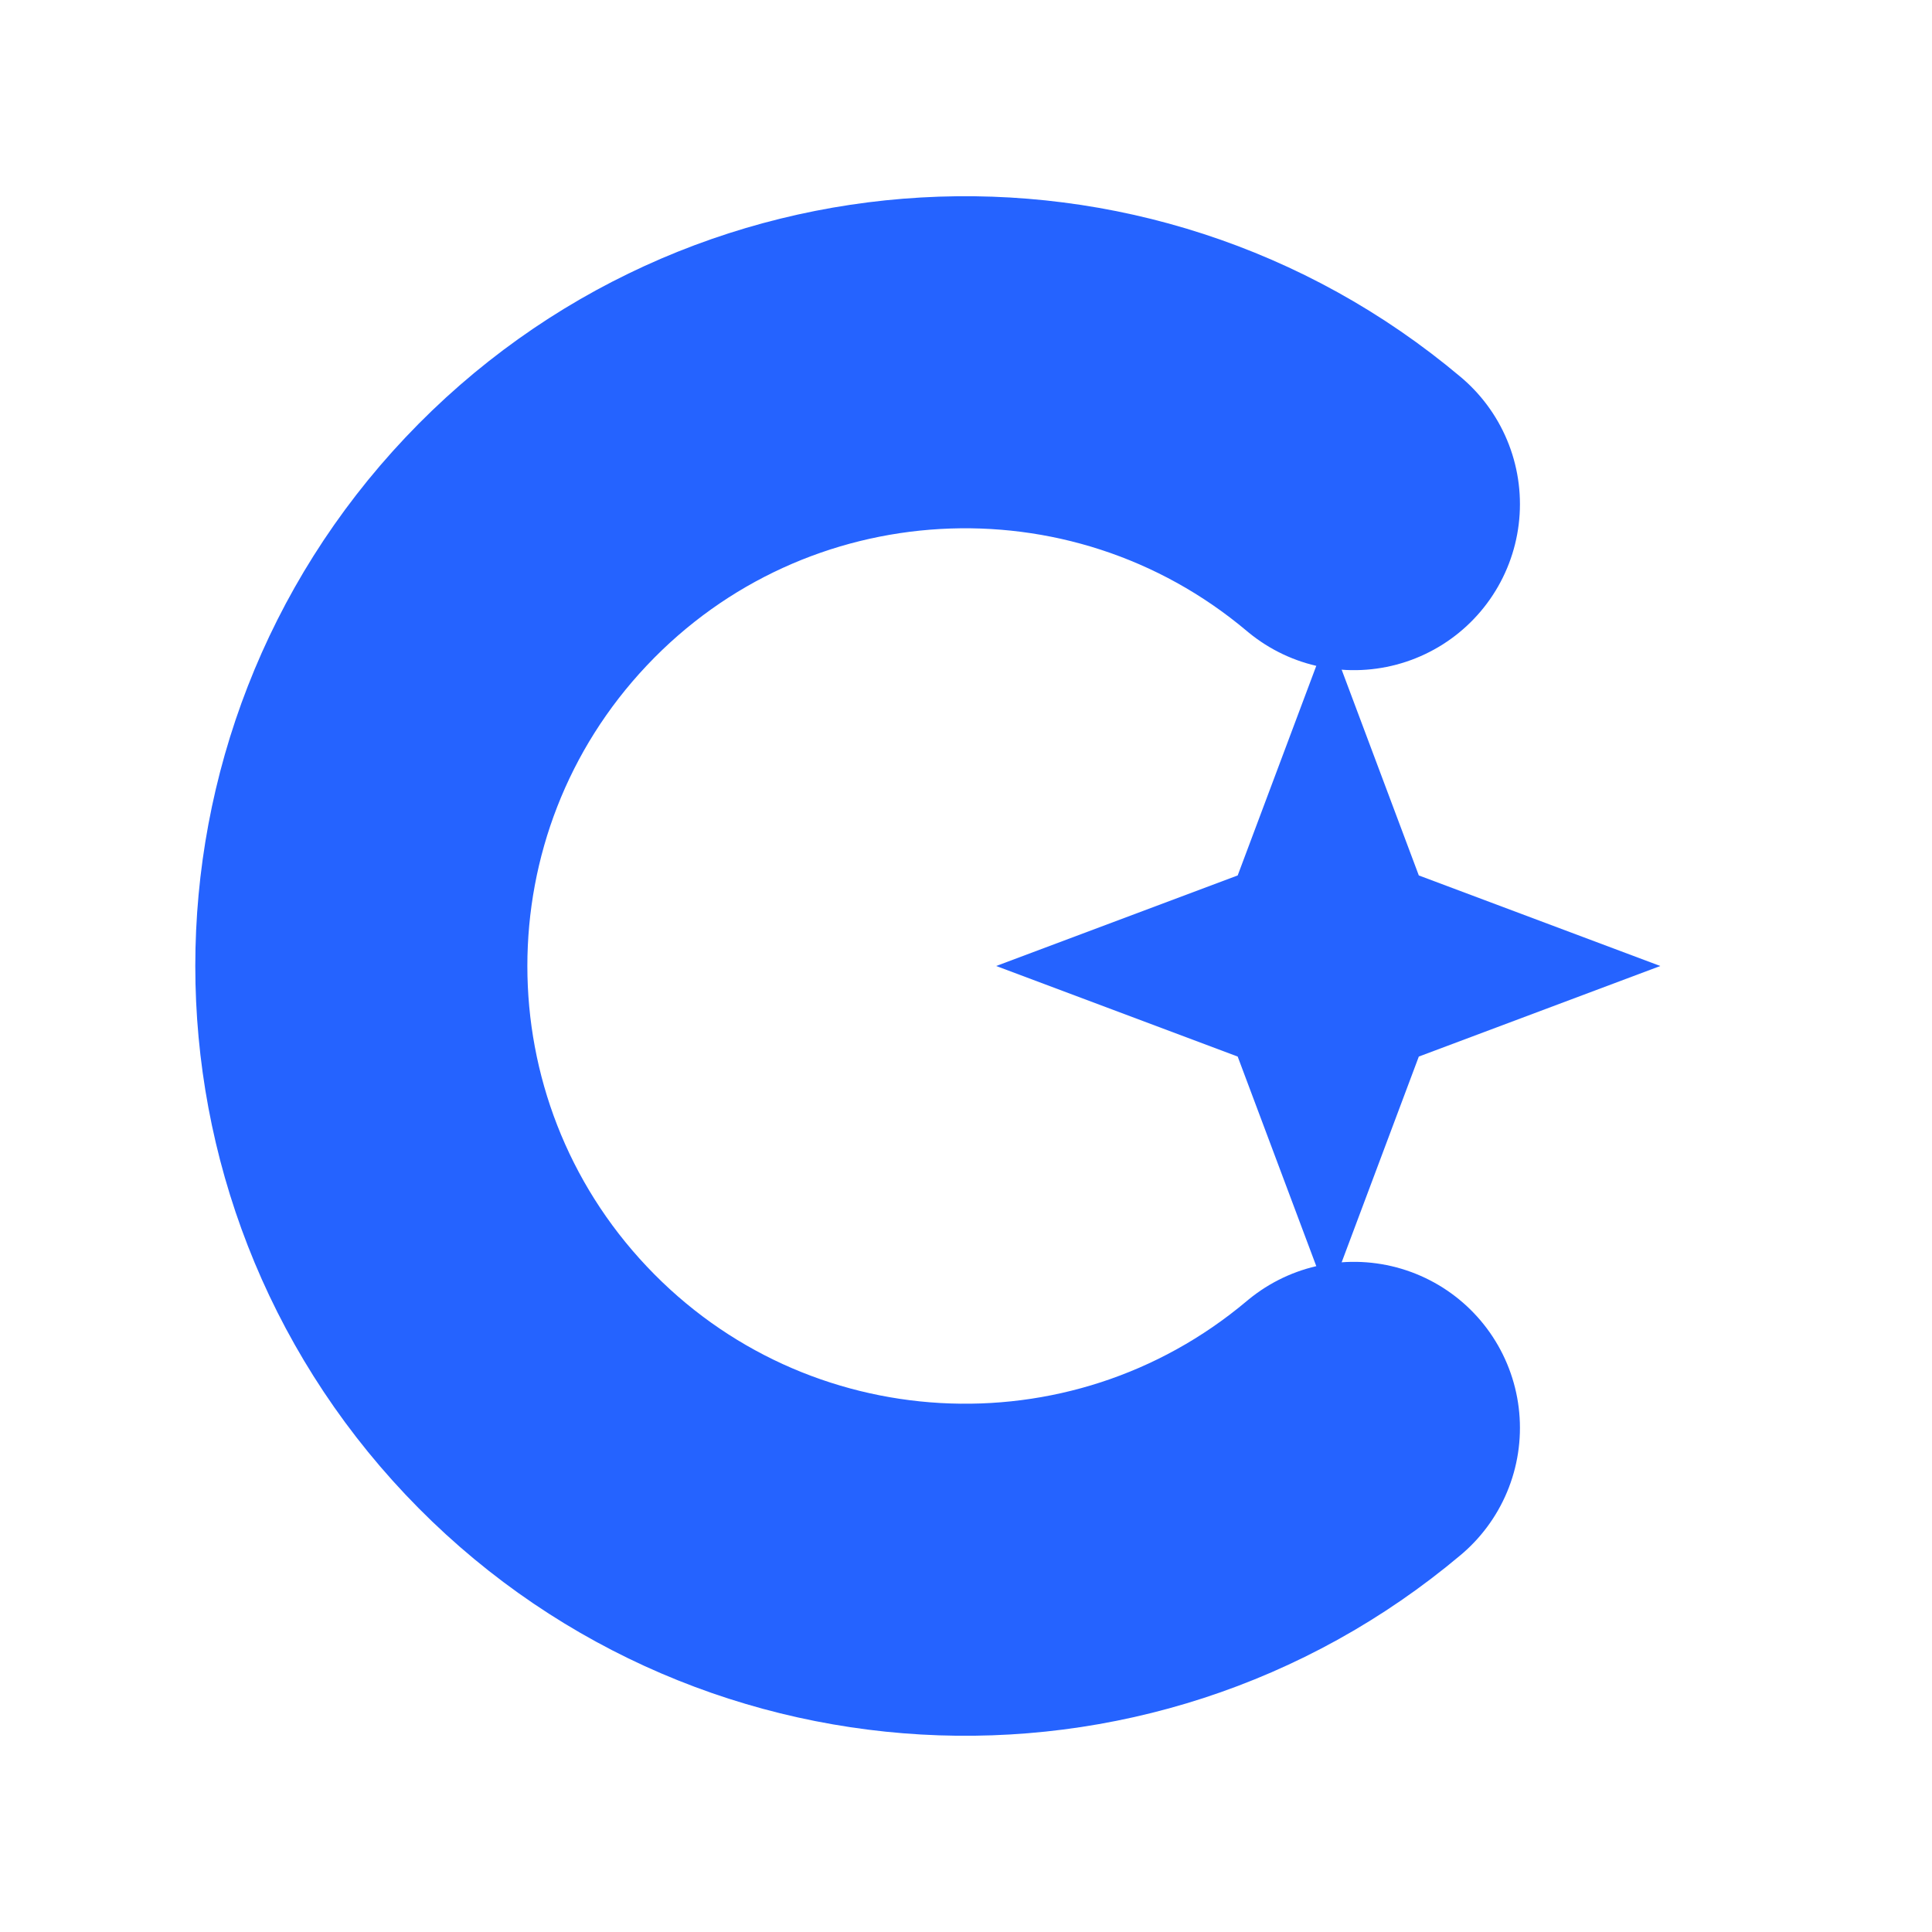
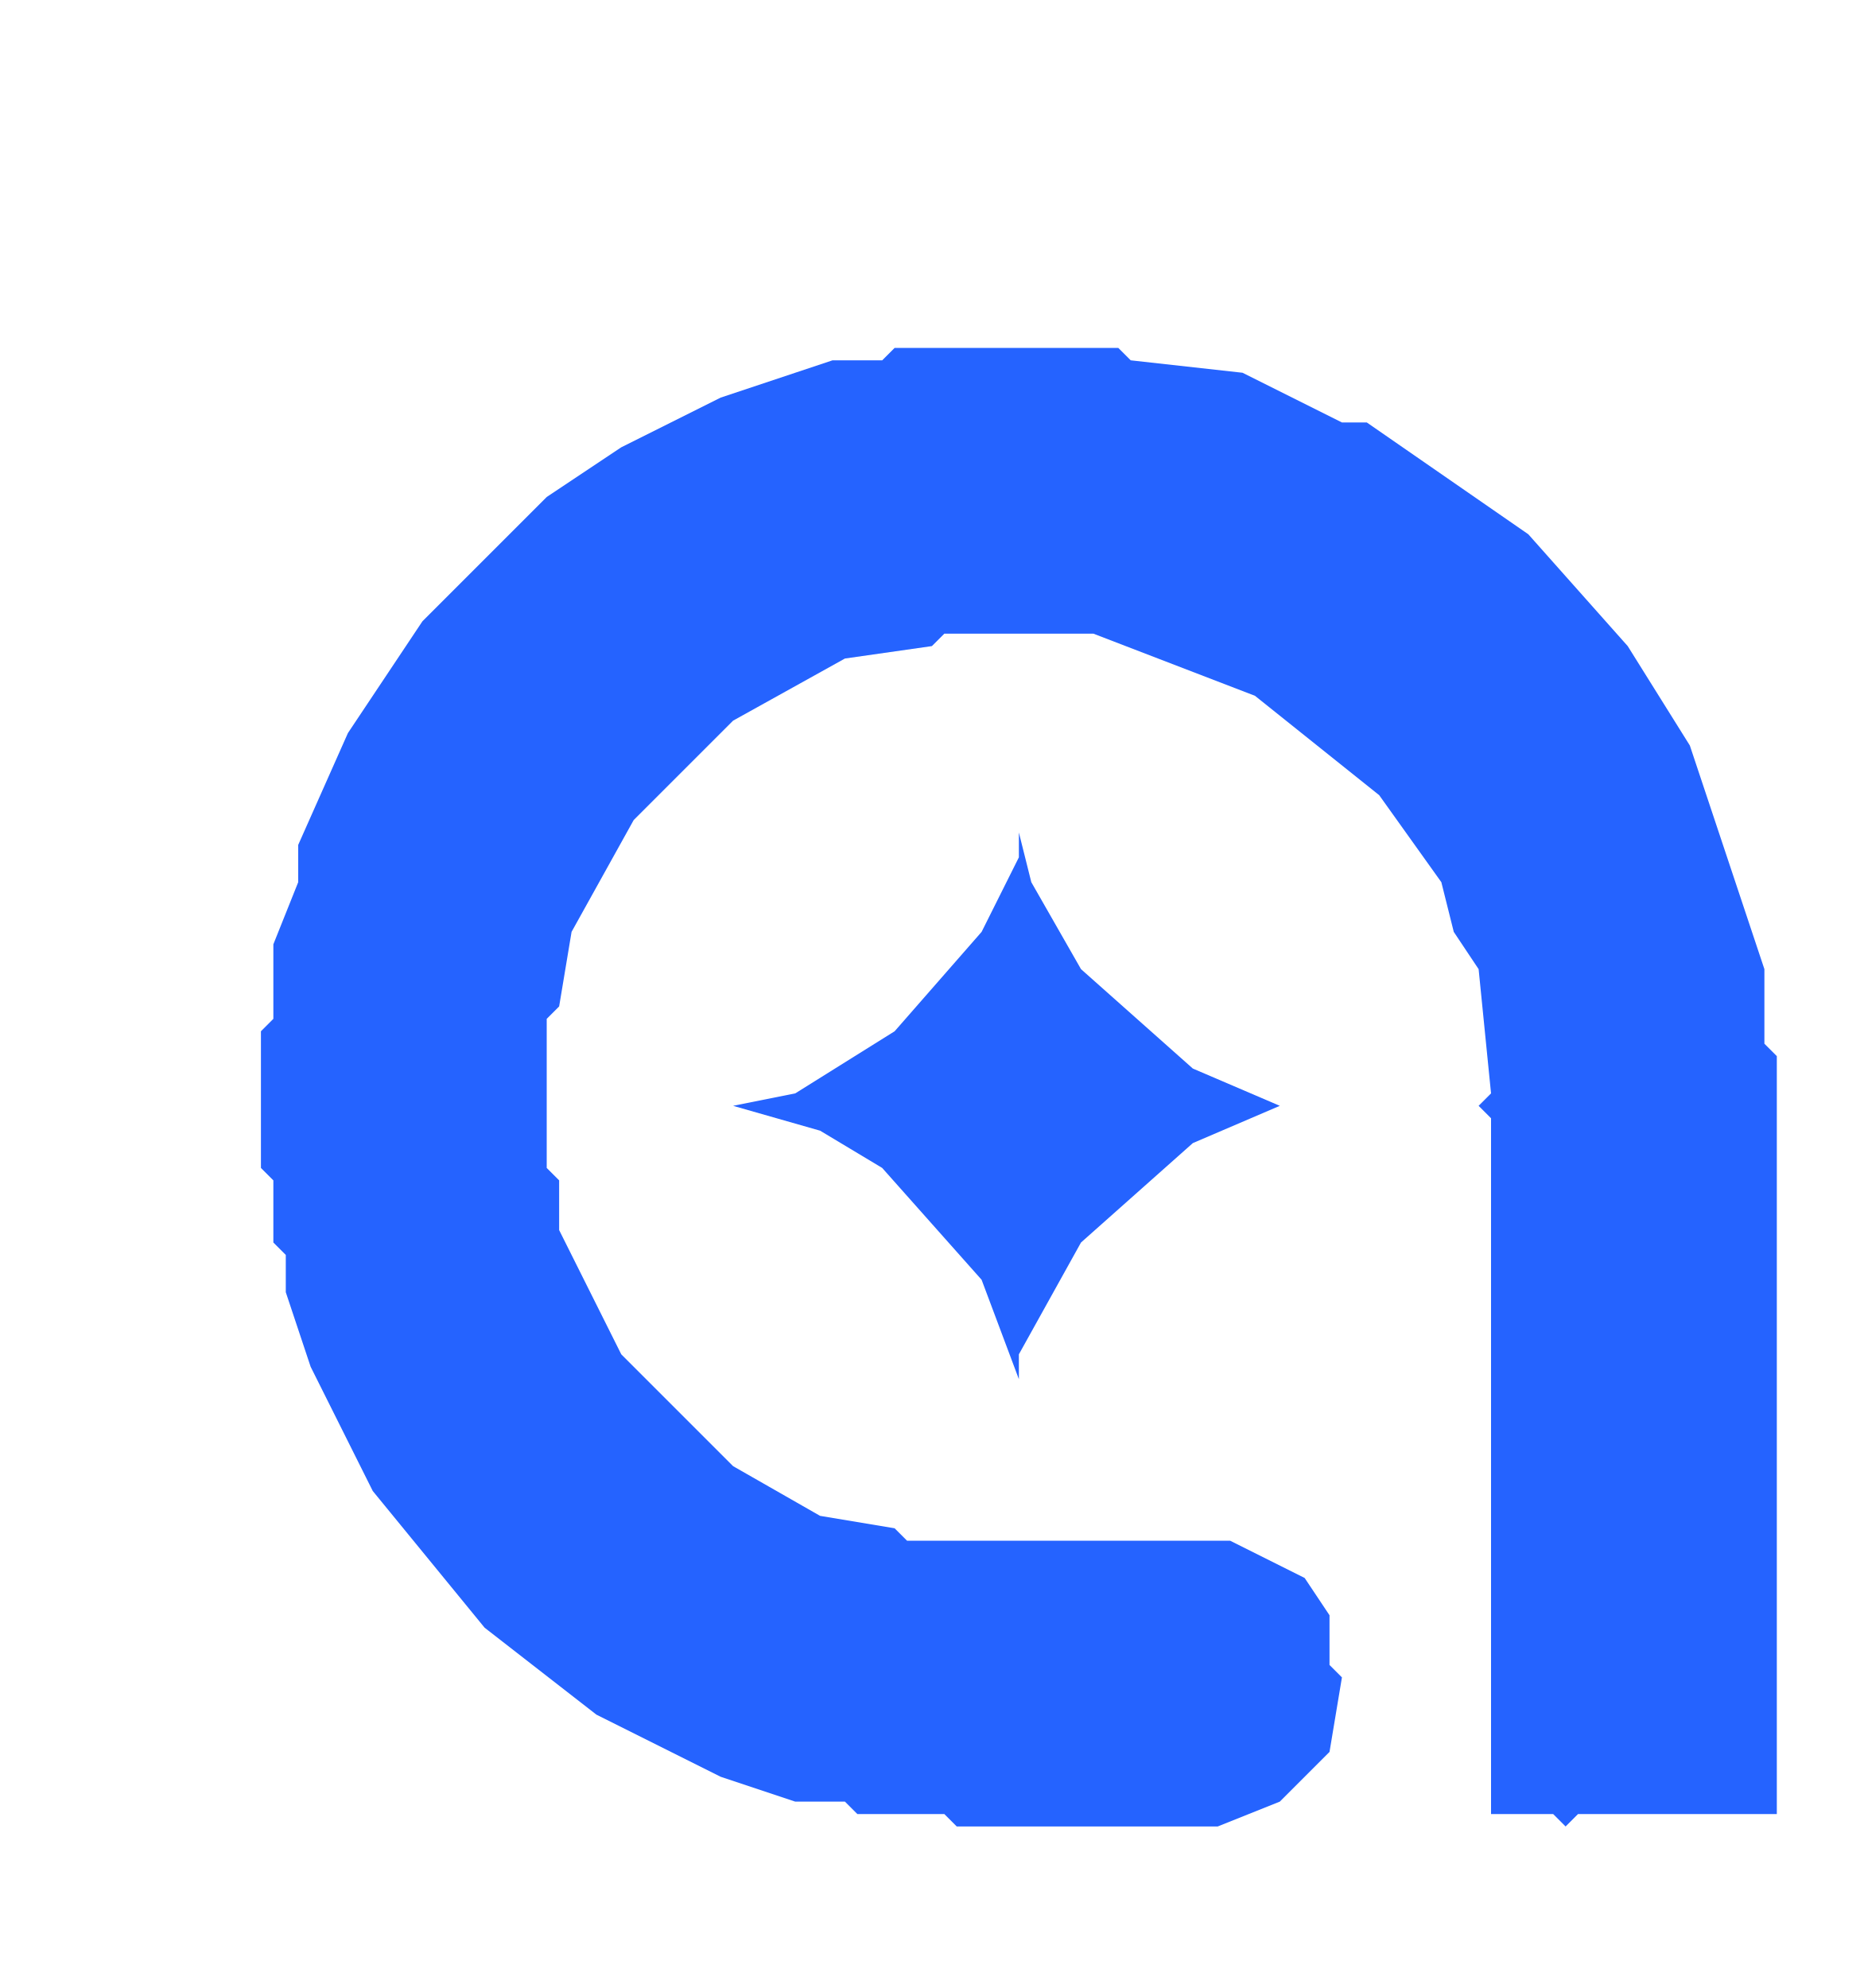
- <svg xmlns="http://www.w3.org/2000/svg" viewBox="0 0 128 128" role="img" aria-labelledby="title">
-   <path fill="none" stroke="#2563FF" stroke-width="22" stroke-linecap="round" d="M89.7 94.6 A 40 40 0 1 1 89.7 33.4" />
-   <path fill="#2563FF" d="M88 42 L94 58 L110 64 L94 70 L88 86 L82 70 L66 64 L82 58 Z" />
+ <svg xmlns="http://www.w3.org/2000/svg" viewBox="0 0 150 160" role="img" aria-labelledby="title">
+   <path d="M34,50 L28,59 L24,68 L24,71 L22,76 L22,82 L21,83 L21,94 L22,95 L22,100 L23,101 L23,104 L25,110 L30,120 L39,131 L48,138 L58,143 L64,145 L68,145 L69,146 L76,146 L77,147 L98,147 L103,145 L107,141 L108,135 L107,134 L107,130 L105,127 L99,124 L73,124 L72,123 L66,122 L59,118 L50,109 L45,99 L45,95 L44,94 L44,82 L45,81 L46,75 L51,66 L59,58 L68,53 L75,52 L76,51 L88,51 L101,56 L111,64 L116,71 L117,75 L119,78 L120,88 L119,89 L103,89 L96,86 L87,78 L83,71 L82,67 L82,69 L79,75 L72,83 L64,88 L59,89 L66,91 L71,94 L79,103 L82,111 L82,109 L87,100 L96,92 L103,89 L119,89 L120,90 L120,146 L125,146 L126,147 L127,146 L143,146 L143,85 L142,84 L142,78 L136,60 L131,52 L123,43 L110,34 L108,34 L100,30 L91,29 L90,28 L72,28 L71,29 L67,29 L58,32 L50,36 L44,40Z" fill="#2563FF" fill-rule="evenodd" />
</svg>
